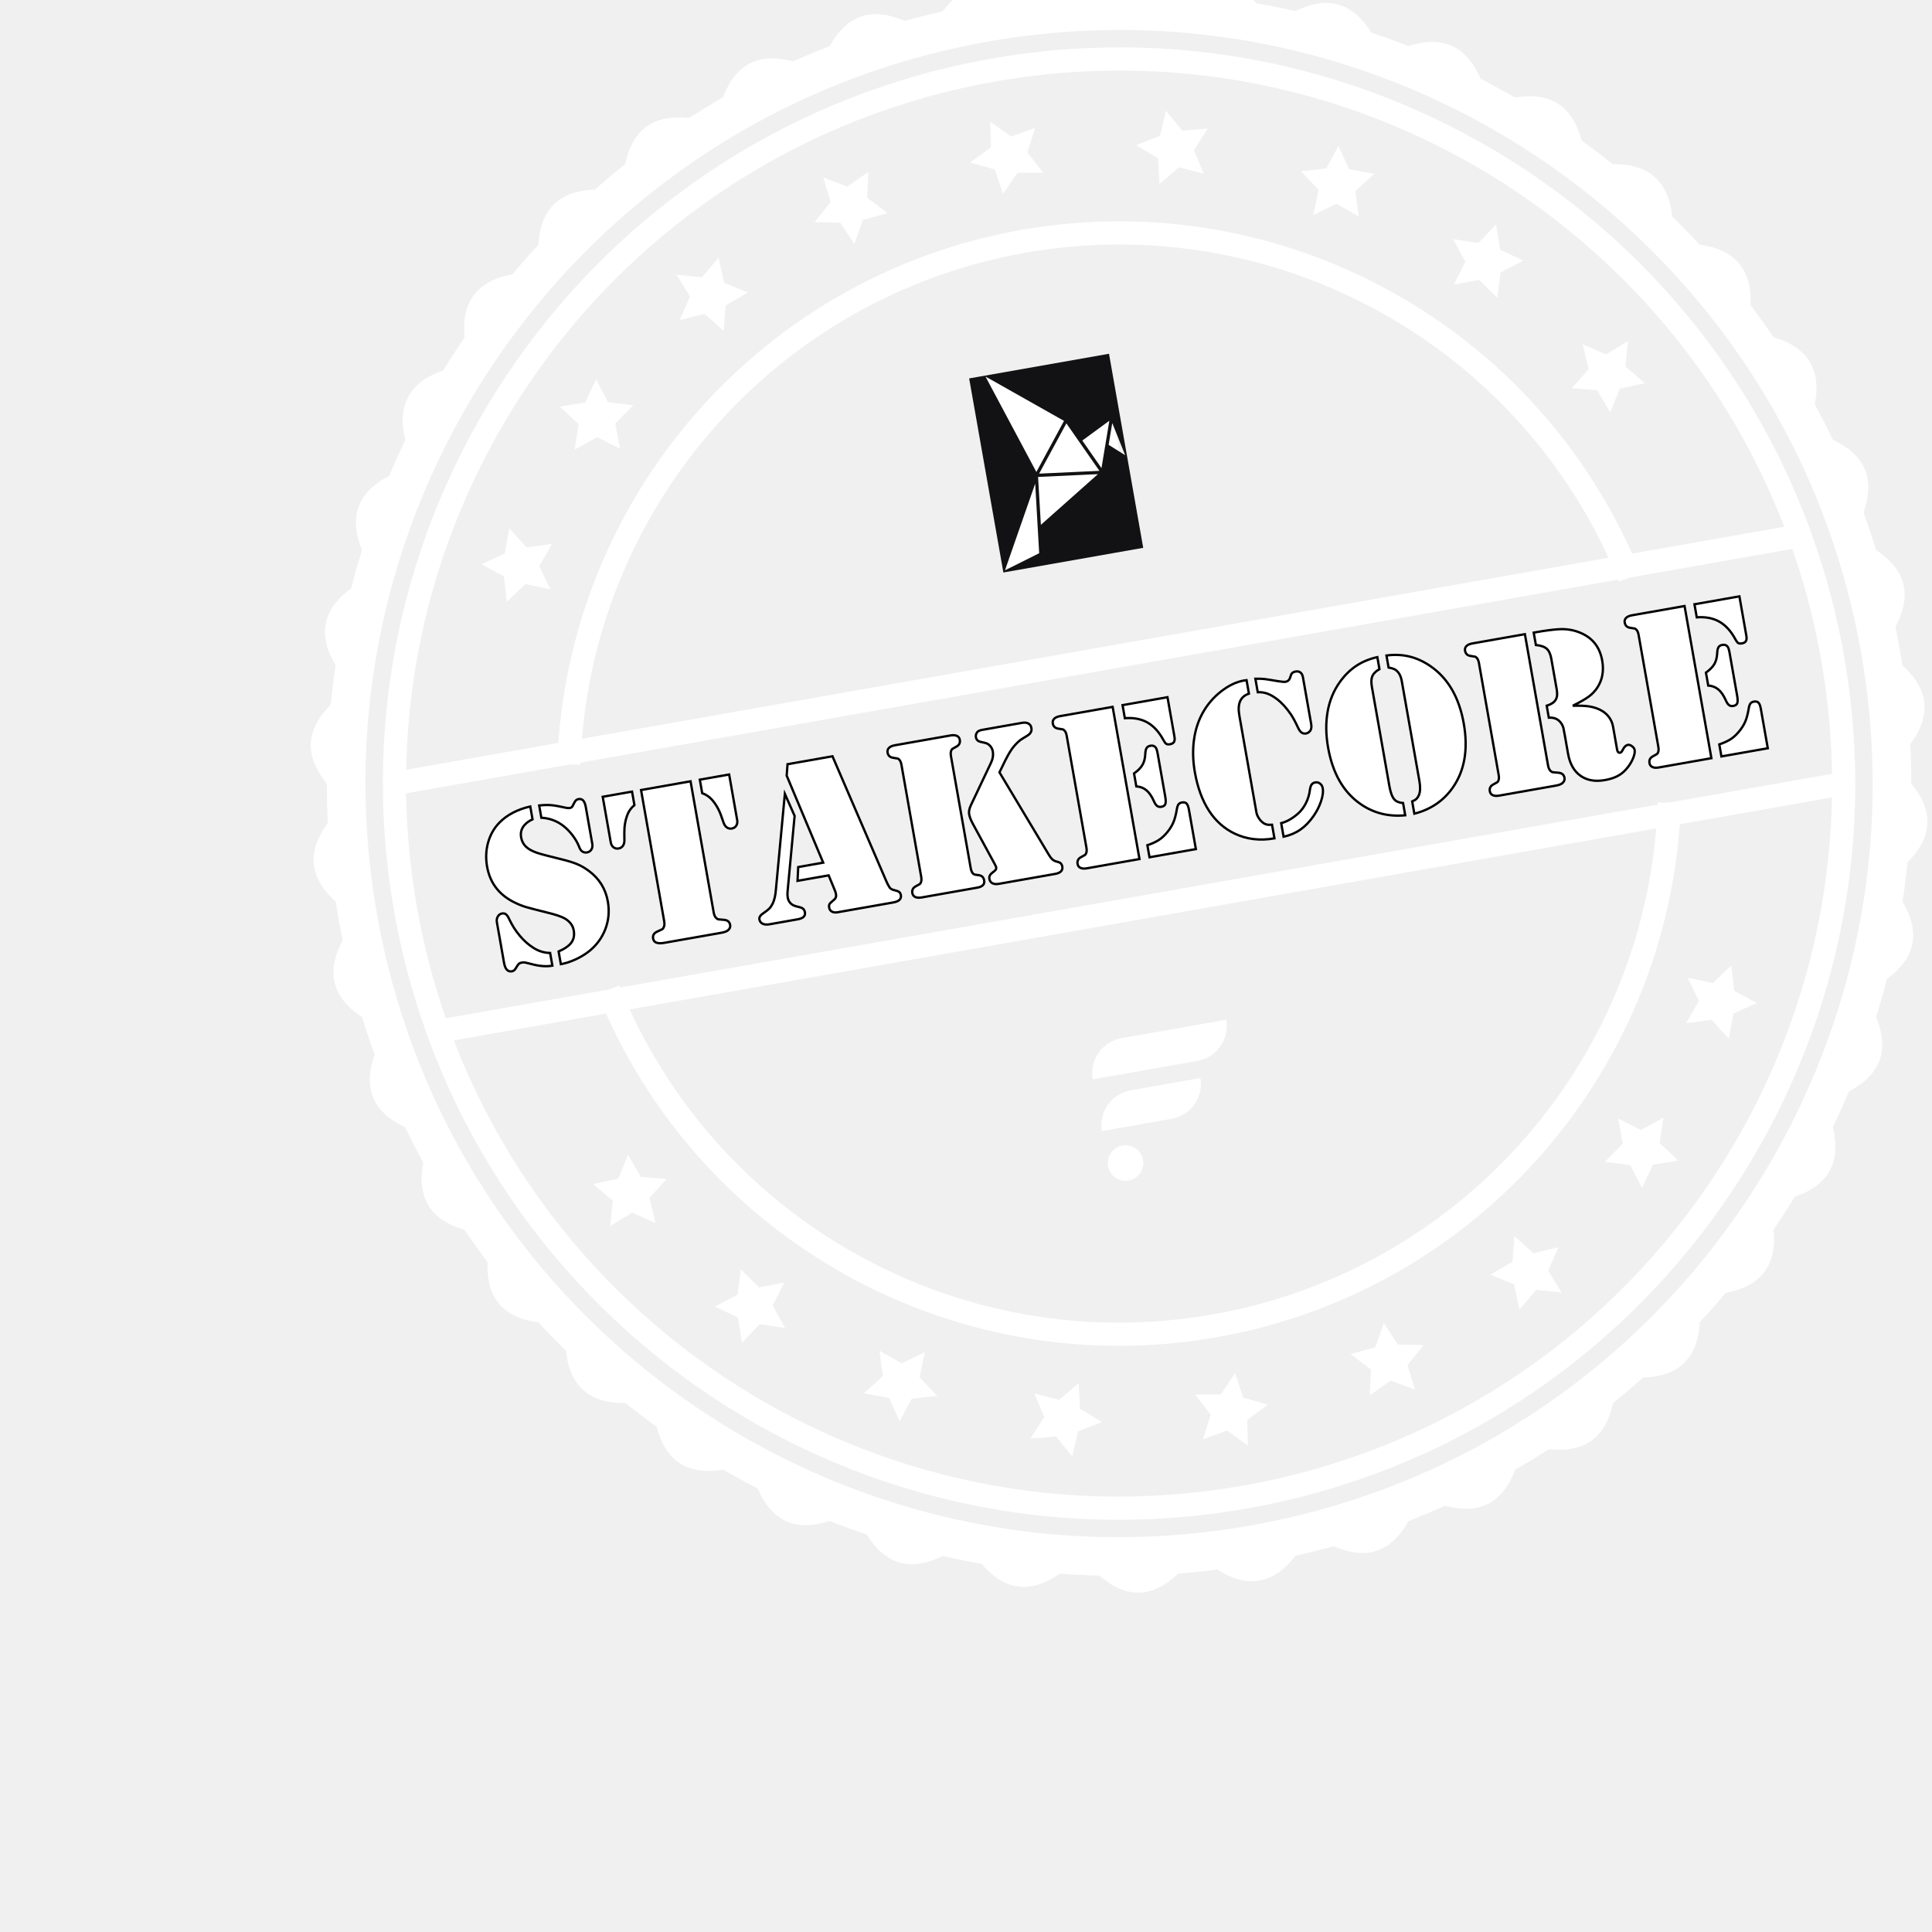
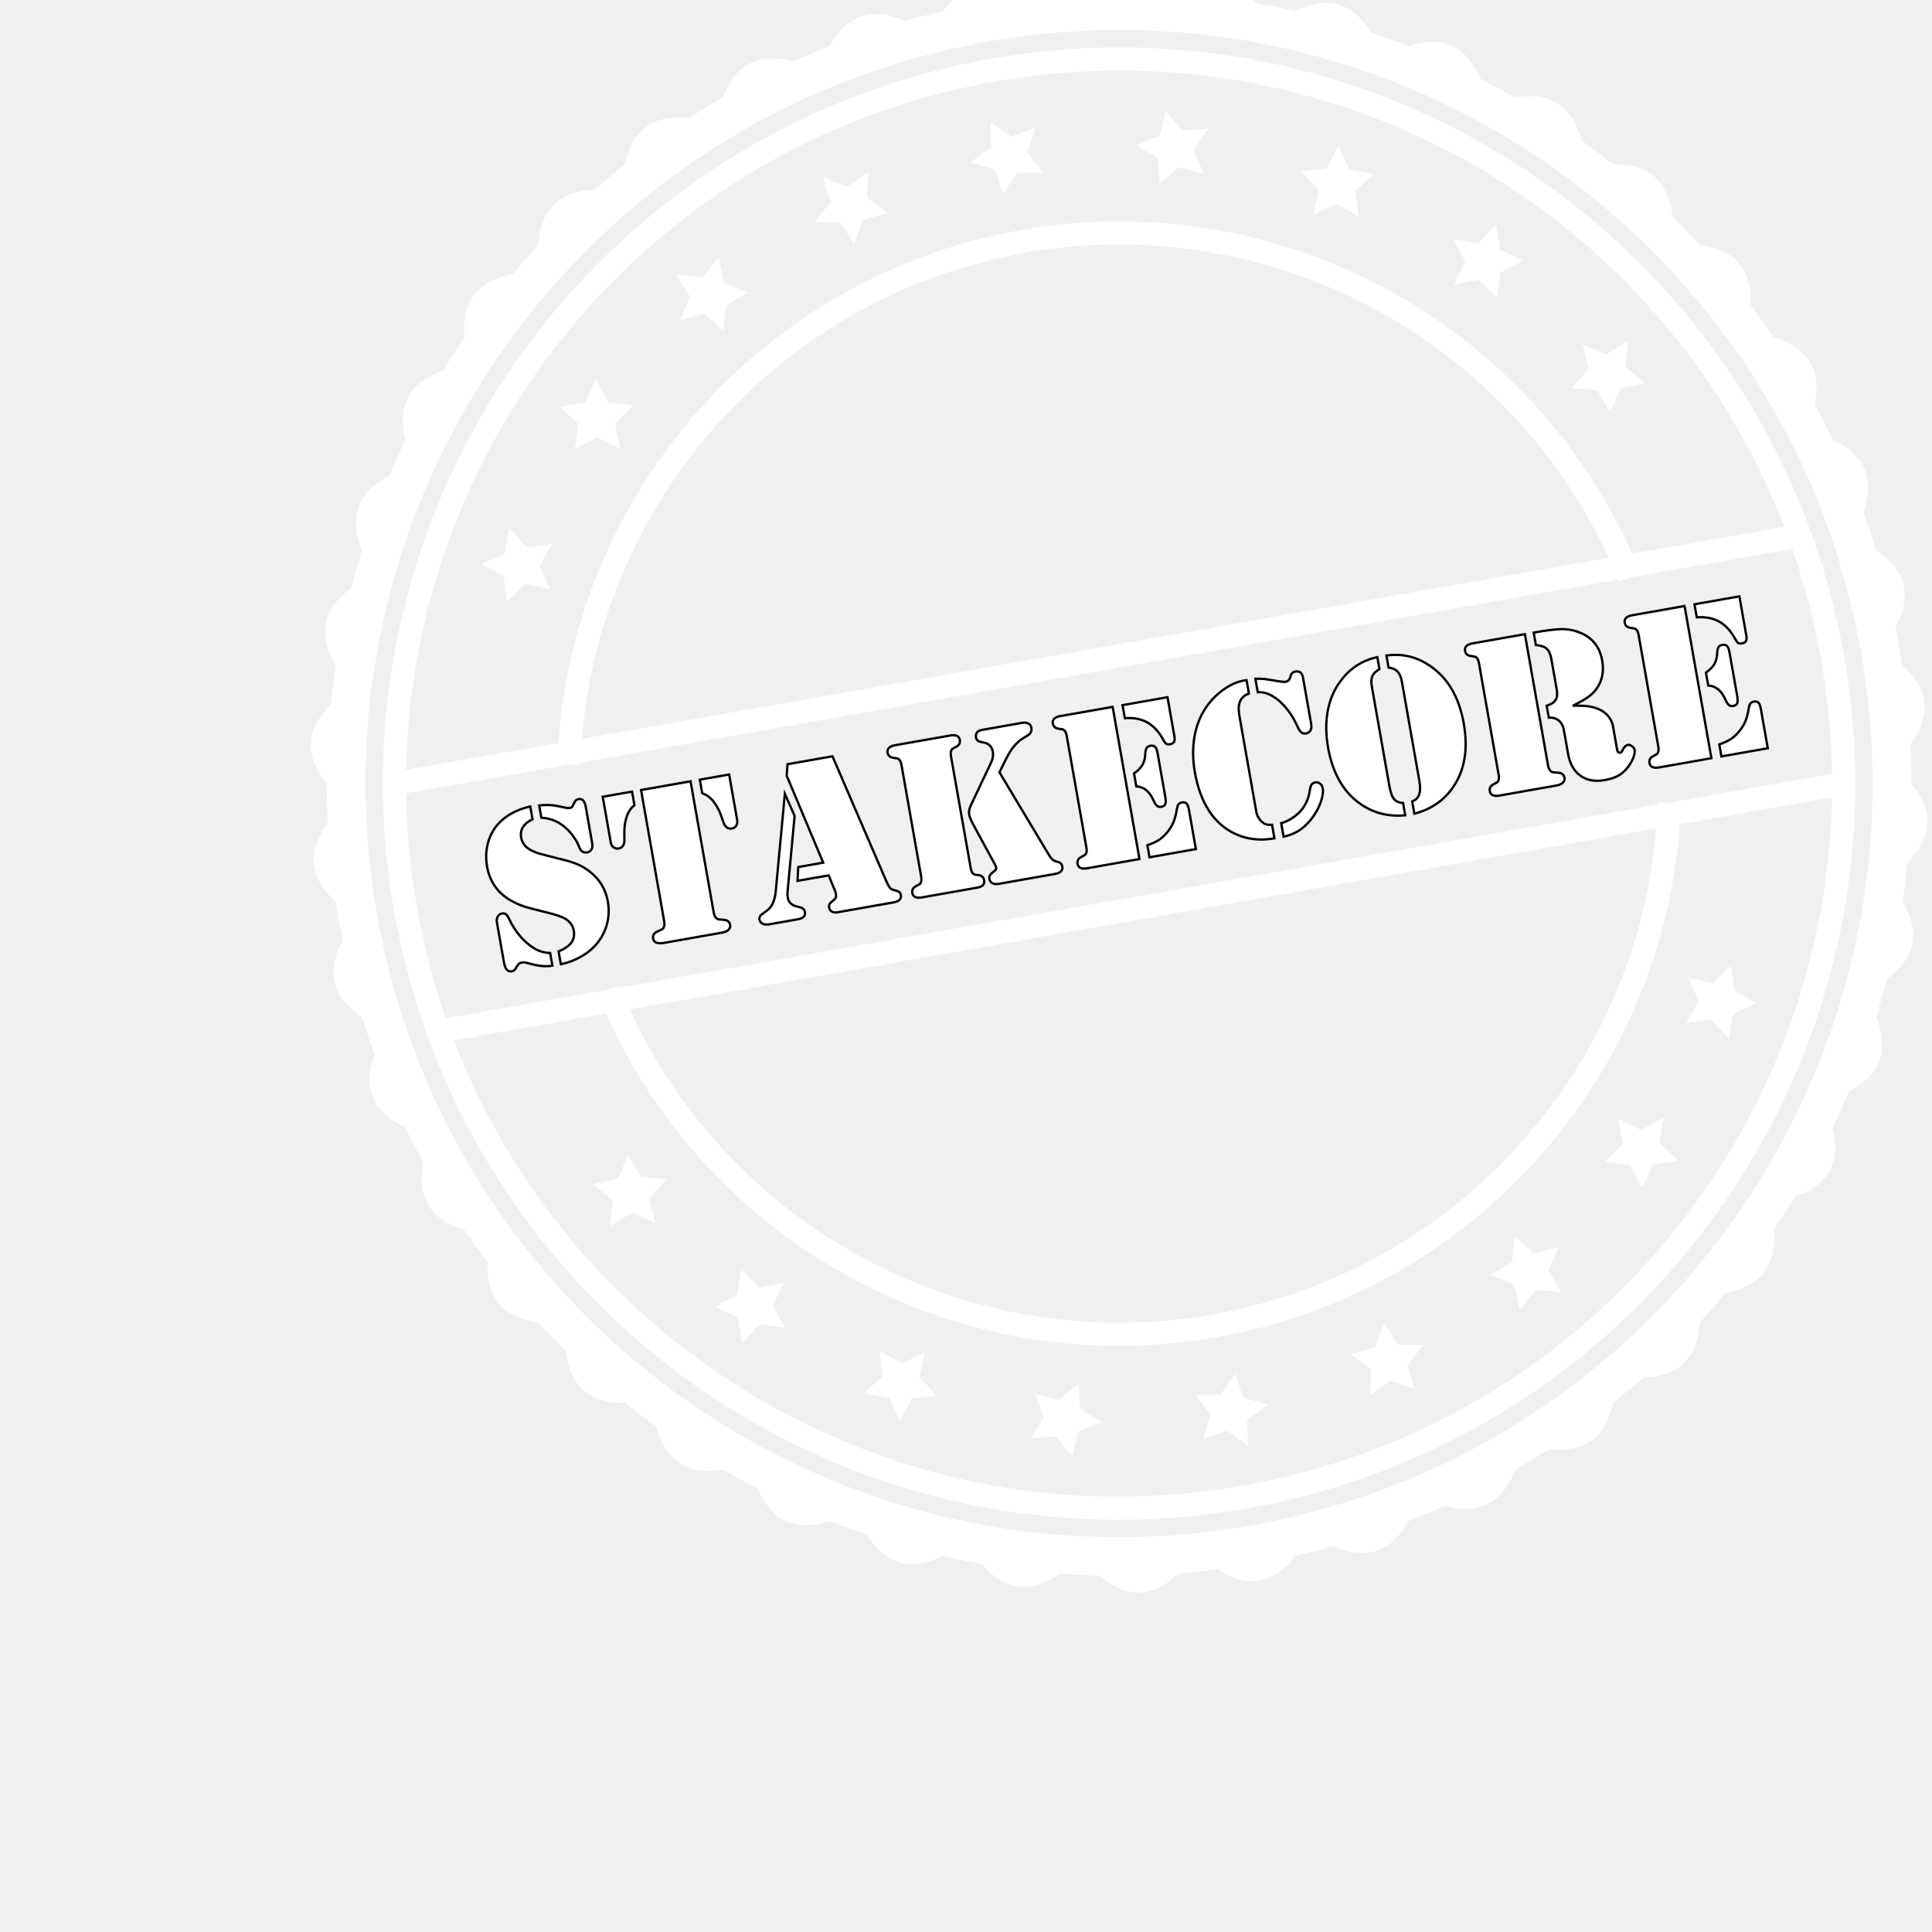
<svg xmlns="http://www.w3.org/2000/svg" width="500" height="500" fill="transparent" transform="rotate(-10, 0, 0)">
  <circle cx="250" cy="250" r="200" stroke-width="10" stroke="white" />
  <circle cx="250" cy="250" r="187.5" stroke-width="6" stroke="white" />
  <path d="M 450.0,250.0 Q 468.827,266.399 447.766,279.808 Z" fill="white" />
  <path d="M 447.766,279.808 Q 463.939,298.83 441.115,308.951 Z" fill="white" />
  <path d="M 441.115,308.951 Q 454.272,330.171 430.194,336.777 Z" fill="white" />
  <path d="M 430.194,336.777 Q 440.041,359.72 415.248,362.664 Z" fill="white" />
  <path d="M 415.248,362.664 Q 421.566,386.819 396.61,386.035 Z" fill="white" />
  <path d="M 396.61,386.035 Q 399.258,410.861 374.698,406.366 Z" fill="white" />
  <path d="M 374.698,406.366 Q 373.615,431.31 350.0,423.205 Z" fill="white" />
  <path d="M 350.0,423.205 Q 345.212,447.709 323.068,436.175 Z" fill="white" />
  <path d="M 323.068,436.175 Q 314.681,459.692 294.504,444.986 Z" fill="white" />
  <path d="M 294.504,444.986 Q 282.706,466.99 264.946,449.441 Z" fill="white" />
  <path d="M 264.946,449.441 Q 250.0,469.441 235.054,449.441 Z" fill="white" />
  <path d="M 235.054,449.441 Q 217.294,466.99 205.496,444.986 Z" fill="white" />
  <path d="M 205.496,444.986 Q 185.319,459.692 176.932,436.175 Z" fill="white" />
  <path d="M 176.932,436.175 Q 154.788,447.709 150,423.205 Z" fill="white" />
  <path d="M 150,423.205 Q 126.385,431.31 125.302,406.366 Z" fill="white" />
  <path d="M 125.302,406.366 Q 100.742,410.861 103.39,386.035 Z" fill="white" />
  <path d="M 103.39,386.035 Q 78.434,386.819 84.752,362.664 Z" fill="white" />
  <path d="M 84.752,362.664 Q 59.959,359.72 69.806,336.777 Z" fill="white" />
  <path d="M 69.806,336.777 Q 45.728,330.171 58.885,308.951 Z" fill="white" />
  <path d="M 58.885,308.951 Q 36.061,298.83 52.234,279.808 Z" fill="white" />
  <path d="M 52.234,279.808 Q 31.173,266.399 50.0,250 Z" fill="white" />
  <path d="M 50.0,250 Q 31.173,233.601 52.234,220.192 Z" fill="white" />
  <path d="M 52.234,220.192 Q 36.061,201.17 58.885,191.049 Z" fill="white" />
  <path d="M 58.885,191.049 Q 45.728,169.829 69.806,163.223 Z" fill="white" />
  <path d="M 69.806,163.223 Q 59.959,140.28 84.752,137.336 Z" fill="white" />
  <path d="M 84.752,137.336 Q 78.434,113.181 103.39,113.965 Z" fill="white" />
  <path d="M 103.39,113.965 Q 100.742,89.139 125.302,93.634 Z" fill="white" />
  <path d="M 125.302,93.634 Q 126.385,68.69 150,76.795 Z" fill="white" />
  <path d="M 150,76.795 Q 154.788,52.291 176.932,63.825 Z" fill="white" />
  <path d="M 176.932,63.825 Q 185.319,40.308 205.496,55.014 Z" fill="white" />
  <path d="M 205.496,55.014 Q 217.294,33.01 235.054,50.559 Z" fill="white" />
  <path d="M 235.054,50.559 Q 250,30.559 264.946,50.559 Z" fill="white" />
  <path d="M 264.946,50.559 Q 282.706,33.01 294.504,55.014 Z" fill="white" />
  <path d="M 294.504,55.014 Q 314.681,40.308 323.068,63.825 Z" fill="white" />
  <path d="M 323.068,63.825 Q 345.212,52.291 350.0,76.795 Z" fill="white" />
  <path d="M 350.0,76.795 Q 373.615,68.69 374.698,93.634 Z" fill="white" />
  <path d="M 374.698,93.634 Q 399.258,89.139 396.61,113.965 Z" fill="white" />
  <path d="M 396.61,113.965 Q 421.566,113.181 415.248,137.336 Z" fill="white" />
  <path d="M 415.248,137.336 Q 440.041,140.28 430.194,163.223 Z" fill="white" />
  <path d="M 430.194,163.223 Q 454.272,169.829 441.115,191.049 Z" fill="white" />
  <path d="M 441.115,191.049 Q 463.939,201.17 447.766,220.192 Z" fill="white" />
  <path d="M 447.766,220.192 Q 468.827,233.601 450.0,250 Z" fill="white" />
  <path d="M 392.894,322.5 L 392.894,322.5 L 395.833,328.455 L 402.405,329.41 L 397.649,334.045 L 398.772,340.59 L 392.894,337.5 L 387.016,340.59 L 388.139,334.045 L 383.384,329.41 L 389.955,328.455 Z" fill="white" transform="rotate(30.0, 392.8942, 332.5)" />
  <path d="M 366.673,356.673 L 366.673,356.673 L 369.612,362.628 L 376.183,363.582 L 371.428,368.218 L 372.55,374.763 L 366.673,371.673 L 360.795,374.763 L 361.917,368.218 L 357.162,363.582 L 363.734,362.628 Z" fill="white" transform="rotate(45.0, 366.6726, 366.6726)" />
  <path d="M 332.5,382.894 L 332.5,382.894 L 335.439,388.849 L 342.011,389.804 L 337.255,394.439 L 338.378,400.984 L 332.5,397.894 L 326.622,400.984 L 327.745,394.439 L 322.989,389.804 L 329.561,388.849 Z" fill="white" transform="rotate(60.0, 332.5, 392.8942)" />
  <path d="M 292.705,399.378 L 292.705,399.378 L 295.644,405.333 L 302.216,406.288 L 297.46,410.923 L 298.583,417.468 L 292.705,414.378 L 286.827,417.468 L 287.95,410.923 L 283.195,406.288 L 289.766,405.333 Z" fill="white" transform="rotate(75.0, 292.7051, 409.3778)" />
  <path d="M 250.0,405.0 L 250.0,405.0 L 252.939,410.955 L 259.511,411.91 L 254.755,416.545 L 255.878,423.09 L 250.0,420.0 L 244.122,423.09 L 245.245,416.545 L 240.489,411.91 L 247.061,410.955 Z" fill="white" transform="rotate(90.0, 250.0, 415.0)" />
  <path d="M 207.295,399.378 L 207.295,399.378 L 210.234,405.333 L 216.805,406.288 L 212.05,410.923 L 213.173,417.468 L 207.295,414.378 L 201.417,417.468 L 202.54,410.923 L 197.784,406.288 L 204.356,405.333 Z" fill="white" transform="rotate(105.0, 207.2949, 409.3778)" />
  <path d="M 167.5,382.894 L 167.5,382.894 L 170.439,388.849 L 177.011,389.804 L 172.255,394.439 L 173.378,400.984 L 167.5,397.894 L 161.622,400.984 L 162.745,394.439 L 157.989,389.804 L 164.561,388.849 Z" fill="white" transform="rotate(120.0, 167.5, 392.8942)" />
  <path d="M 133.327,356.673 L 133.327,356.673 L 136.266,362.628 L 142.838,363.582 L 138.083,368.218 L 139.205,374.763 L 133.327,371.673 L 127.45,374.763 L 128.572,368.218 L 123.817,363.582 L 130.388,362.628 Z" fill="white" transform="rotate(135.0, 133.3274, 366.6726)" />
  <path d="M 107.106,322.5 L 107.106,322.5 L 110.045,328.455 L 116.616,329.41 L 111.861,334.045 L 112.984,340.59 L 107.106,337.5 L 101.228,340.59 L 102.351,334.045 L 97.595,329.41 L 104.167,328.455 Z" fill="white" transform="rotate(150.0, 107.1058, 332.5)" />
  <path d="M 107.106,157.5 L 107.106,157.5 L 110.045,163.455 L 116.616,164.41 L 111.861,169.045 L 112.984,175.59 L 107.106,172.5 L 101.228,175.59 L 102.351,169.045 L 97.595,164.41 L 104.167,163.455 Z" fill="white" transform="rotate(210.0, 107.1058, 167.5)" />
  <path d="M 133.327,123.327 L 133.327,123.327 L 136.266,129.282 L 142.838,130.237 L 138.083,134.872 L 139.205,141.418 L 133.327,138.327 L 127.45,141.418 L 128.572,134.872 L 123.817,130.237 L 130.388,129.282 Z" fill="white" transform="rotate(225.0, 133.3274, 133.3274)" />
  <path d="M 167.5,97.106 L 167.5,97.106 L 170.439,103.061 L 177.011,104.016 L 172.255,108.651 L 173.378,115.196 L 167.5,112.106 L 161.622,115.196 L 162.745,108.651 L 157.989,104.016 L 164.561,103.061 Z" fill="white" transform="rotate(240.0, 167.5, 107.1058)" />
  <path d="M 207.295,80.622 L 207.295,80.622 L 210.234,86.577 L 216.805,87.532 L 212.05,92.167 L 213.173,98.712 L 207.295,95.622 L 201.417,98.712 L 202.54,92.167 L 197.784,87.532 L 204.356,86.577 Z" fill="white" transform="rotate(255.0, 207.2949, 90.62224)" />
  <path d="M 250,75.0 L 250,75.0 L 252.939,80.955 L 259.511,81.91 L 254.755,86.545 L 255.878,93.09 L 250,90.0 L 244.122,93.09 L 245.245,86.545 L 240.489,81.91 L 247.061,80.955 Z" fill="white" transform="rotate(270.0, 250, 85.0)" />
  <path d="M 292.705,80.622 L 292.705,80.622 L 295.644,86.577 L 302.216,87.532 L 297.46,92.167 L 298.583,98.712 L 292.705,95.622 L 286.827,98.712 L 287.95,92.167 L 283.195,87.532 L 289.766,86.577 Z" fill="white" transform="rotate(285.0, 292.7051, 90.62224)" />
  <path d="M 332.5,97.106 L 332.5,97.106 L 335.439,103.061 L 342.011,104.016 L 337.255,108.651 L 338.378,115.196 L 332.5,112.106 L 326.622,115.196 L 327.745,108.651 L 322.989,104.016 L 329.561,103.061 Z" fill="white" transform="rotate(300.0, 332.5, 107.1058)" />
  <path d="M 366.673,123.327 L 366.673,123.327 L 369.612,129.282 L 376.183,130.237 L 371.428,134.872 L 372.55,141.418 L 366.673,138.327 L 360.795,141.418 L 361.917,134.872 L 357.162,130.237 L 363.734,129.282 Z" fill="white" transform="rotate(315.0, 366.6726, 133.3274)" />
  <path d="M 392.894,157.5 L 392.894,157.5 L 395.833,163.455 L 402.405,164.41 L 397.649,169.045 L 398.772,175.59 L 392.894,172.5 L 387.016,175.59 L 388.139,169.045 L 383.384,164.41 L 389.955,163.455 Z" fill="white" transform="rotate(330.0, 392.8942, 167.5)" />
  <path d="M 389.386,279.627 A 142.5,142.5 0 0,1 110.614,279.627" fill="transparent" stroke-width="6" stroke="white" />
  <path d="M 110.614,220.373 A 142.5,142.5 0 0,1 389.386,220.373" fill="transparent" stroke-width="6" stroke="white" />
  <line x1="65.349" y1="217.441" x2="434.651" y2="217.441" stroke-width="6" stroke="white" />
  <line x1="65.349" y1="282.559" x2="434.651" y2="282.559" stroke-width="6" stroke="white" />
  <g transform="translate(83,226.5) scale(0.6)">
    <path stroke="black" fill="white" d="M26.51 4.79L26.51 4.79L26.51 10.40Q23.49 11.23 21.90 12.96Q20.31 14.70 20.31 17.24L20.31 17.24Q20.31 19.68 21.63 21.51Q22.95 23.34 25.93 25L25.93 25Q27.98 26.12 35.21 29.30L35.21 29.30Q39.60 31.20 42.02 32.74Q44.43 34.28 46.58 36.57L46.58 36.57Q52.34 42.63 52.34 50.98L52.34 50.98Q52.34 57.28 49.22 62.50Q46.09 67.72 40.63 70.70L40.63 70.70Q37.70 72.27 34.20 73.17Q30.71 74.07 27.69 74.07L27.69 74.07L27.69 68.51Q31.93 67.48 33.81 65.65Q35.69 63.82 35.69 60.69L35.69 60.69Q35.69 57.42 32.76 54.93L32.76 54.93Q30.81 53.32 25.34 50.93L25.34 50.93Q19.34 48.29 17.11 47.17Q14.89 46.04 12.84 44.53L12.84 44.53Q3.66 37.99 3.66 27.10L3.66 27.10Q3.66 21.53 5.96 16.82Q8.25 12.11 12.35 9.23L12.35 9.23Q18.07 5.22 26.51 4.79ZM30.37 10.40L30.37 10.40L30.37 5.03Q33.30 5.22 35.45 5.79Q37.60 6.35 41.55 8.01L41.55 8.01Q42.53 8.40 43.16 8.40L43.16 8.40Q44.09 8.40 44.53 7.76L44.53 7.76L45.61 6.35Q46.39 5.27 47.51 5.27L47.51 5.27Q48.83 5.27 49.44 6.23Q50.05 7.18 50.05 9.23L50.05 9.23L50.05 25.34Q50.05 26.76 49.24 27.66Q48.44 28.56 47.17 28.56L47.17 28.56Q46.19 28.56 45.36 27.93L45.36 27.93Q44.92 27.54 44.65 26.98Q44.38 26.42 44.14 25.10L44.14 25.10Q43.60 22.71 42.29 20.17Q40.97 17.63 39.21 15.63L39.21 15.63Q35.69 11.67 30.37 10.40ZM23.97 68.51L23.97 68.51L23.97 74.07Q19.97 74.07 15.14 71.78L15.14 71.78Q13.33 70.95 12.65 70.70Q11.96 70.46 11.33 70.46L11.33 70.46Q10.35 70.46 9.86 70.78Q9.38 71.09 8.30 72.36L8.30 72.36Q7.42 73.44 6.40 73.44L6.40 73.44Q3.66 73.44 3.66 69.24L3.66 69.24L3.66 51.46Q3.66 50.10 4.44 49.15Q5.22 48.19 6.40 48.14L6.40 48.14Q7.47 48.10 8.08 48.75Q8.69 49.41 9.13 51.07L9.13 51.07Q10.25 55.27 12.38 58.94Q14.50 62.60 17.33 65.14L17.33 65.14Q20.21 67.77 23.97 68.51Z" />
    <path stroke="black" fill="white" d="M74.80 6.10L96.48 6.10L96.48 63.48Q96.48 65.38 97.22 66.21L97.22 66.21Q97.61 66.70 97.95 66.82Q98.29 66.94 100.20 67.43L100.20 67.43Q102.54 67.97 102.54 70.12L102.54 70.12Q102.54 71.39 101.27 72.17L101.27 72.17Q100.34 72.75 98.14 72.75L98.14 72.75L96.53 72.75L74.76 72.75L73.14 72.75Q71.00 72.75 69.90 72.09Q68.80 71.44 68.80 70.12L68.80 70.12Q68.80 67.97 71.14 67.43L71.14 67.43Q73.05 66.94 73.39 66.82Q73.73 66.70 74.07 66.21L74.07 66.21Q74.80 65.38 74.80 63.48L74.80 63.48L74.80 6.10ZM100.54 6.10L113.38 6.10L113.38 26.07Q113.38 27.49 112.57 28.37Q111.77 29.25 110.50 29.25L110.50 29.25Q109.28 29.25 108.47 28.44Q107.67 27.64 107.42 26.22L107.42 26.22L106.93 23.24Q106.20 18.70 104.10 15.38L104.10 15.38Q102.78 13.33 100.54 12.01L100.54 12.01L100.54 6.10ZM58.01 26.07L58.01 6.10L70.85 6.10L70.85 12.01Q68.55 13.33 67.29 15.38L67.29 15.38Q65.19 18.70 64.45 23.24L64.45 23.24L63.96 26.22Q63.72 27.64 62.92 28.44Q62.11 29.25 60.89 29.25L60.89 29.25Q59.62 29.25 58.81 28.37Q58.01 27.49 58.01 26.07L58.01 26.07Z" />
    <path stroke="black" fill="white" d="M137.74 10.89L138.96 6.10L158.64 6.10L172.22 63.48Q172.61 64.99 173.10 66.16L173.10 66.16Q173.54 67.09 175.05 67.68L175.05 67.68Q176.32 68.21 176.81 68.75Q177.29 69.29 177.29 70.21L177.29 70.21Q177.29 72.75 173.49 72.75L173.49 72.75L149.12 72.75Q147.66 72.75 146.78 72.05Q145.90 71.34 145.90 70.17L145.90 70.17Q145.90 69.19 146.29 68.70Q146.68 68.21 148.05 67.48L148.05 67.48Q149.02 66.99 149.41 66.41Q149.80 65.82 149.80 64.94L149.80 64.94Q149.80 64.11 149.66 63.48L149.66 63.48L148.10 56.40L134.47 56.40L135.79 50.59L146.73 50.59L137.74 10.89ZM124.56 58.74L135.60 18.51L138.09 28.61L129.44 60.16Q129.05 61.52 129.05 62.70L129.05 62.70Q129.05 65.77 131.93 67.09L131.93 67.09L133.64 67.87Q135.25 68.60 135.25 70.31L135.25 70.31Q135.25 72.75 131.69 72.75L131.69 72.75L119.29 72.75Q117.48 72.75 116.43 72.00Q115.38 71.24 115.38 69.92L115.38 69.92Q115.38 68.51 117.53 67.58L117.53 67.58Q119.53 66.70 120.48 65.99Q121.44 65.28 122.31 64.06L122.31 64.06Q123.68 62.06 124.56 58.74L124.56 58.74Z" />
    <path stroke="black" fill="white" d="M210.30 72.75L209.03 72.75L187.26 72.75L185.99 72.75Q184.23 72.75 183.28 72.09Q182.32 71.44 182.32 70.21L182.32 70.21Q182.32 68.21 184.28 67.58L184.28 67.58Q185.89 67.04 186.16 66.92Q186.43 66.80 186.72 66.36L186.72 66.36Q187.30 65.58 187.30 63.87L187.30 63.87L187.30 14.99Q187.30 13.28 186.72 12.50L186.72 12.50Q186.43 12.06 186.16 11.94Q185.89 11.82 184.28 11.28L184.28 11.28Q182.32 10.64 182.32 8.64L182.32 8.64Q182.32 7.42 183.28 6.76Q184.23 6.10 185.99 6.10L185.99 6.10L187.26 6.10L209.03 6.10L210.30 6.10Q212.06 6.10 213.01 6.76Q213.96 7.42 213.96 8.64L213.96 8.64Q213.96 10.64 212.01 11.28L212.01 11.28Q210.40 11.82 210.13 11.94Q209.86 12.06 209.57 12.50L209.57 12.50Q208.98 13.28 208.98 14.99L208.98 14.99L208.98 63.87Q208.98 66.60 210.40 67.09L210.40 67.09L211.91 67.58Q213.77 68.16 213.77 70.21L213.77 70.21Q213.77 72.75 210.30 72.75L210.30 72.75ZM231.74 20.80L228.37 25.44L243.12 64.01Q243.70 65.58 244.34 66.38Q244.97 67.19 246.00 67.63L246.00 67.63Q247.02 68.12 247.31 68.36L247.31 68.36Q248.00 69.04 248.00 70.17L248.00 70.17Q248.00 72.75 244.34 72.75L244.34 72.75L219.78 72.75Q218.02 72.75 217.07 72.02Q216.11 71.29 216.11 69.92L216.11 69.92Q216.11 68.36 217.92 67.48L217.92 67.48Q219.04 66.94 219.43 66.58Q219.82 66.21 219.87 65.58L219.87 65.58Q219.87 65.23 219.48 64.01L219.48 64.01L213.23 45.36Q212.35 42.77 212.35 40.97L212.35 40.97Q212.35 39.26 213.77 37.26L213.77 37.26L225.44 20.80Q227.10 18.51 227.10 16.02L227.10 16.02Q227.10 14.65 226.37 13.48Q225.63 12.30 224.41 11.82L224.41 11.82L222.66 11.08Q221.00 10.40 221.00 8.79L221.00 8.79Q221.00 7.47 222.02 6.64L222.02 6.64Q222.71 6.10 224.27 6.10L224.27 6.10L241.65 6.10Q243.36 6.10 244.31 6.86Q245.26 7.62 245.26 8.98L245.26 8.98Q245.26 11.04 243.02 11.91L243.02 11.91L240.43 12.94Q238.82 13.53 236.33 15.58L236.33 15.58Q234.47 17.14 231.74 20.80L231.74 20.80Z" />
    <path stroke="black" fill="white" d="M259.62 6.10L281.35 6.10L281.35 72.75L259.62 72.75L258.35 72.75Q256.59 72.75 255.64 72.09Q254.69 71.44 254.69 70.21L254.69 70.21Q254.69 68.21 256.64 67.58L256.64 67.58Q258.25 67.04 258.52 66.92Q258.79 66.80 259.08 66.36L259.08 66.36Q259.67 65.58 259.67 63.87L259.67 63.87L259.67 14.99Q259.67 13.28 259.08 12.50L259.08 12.50Q258.79 12.06 258.52 11.94Q258.25 11.82 256.64 11.28L256.64 11.28Q254.69 10.64 254.69 8.64L254.69 8.64Q254.69 7.42 255.64 6.76Q256.59 6.10 258.35 6.10L258.35 6.10L259.62 6.10ZM285.69 11.82L285.69 6.10L305.37 6.10L305.37 23.39Q305.37 24.90 304.79 25.59Q304.20 26.27 302.93 26.27L302.93 26.27Q301.86 26.27 301.37 25.83Q300.88 25.39 300.44 24.02L300.44 24.02Q298.58 18.36 295.00 15.38Q291.41 12.40 285.69 11.82L285.69 11.82ZM285.45 41.65L285.45 41.65L285.45 35.99Q288.28 34.62 289.65 33.01Q291.02 31.40 291.65 28.71L291.65 28.71Q292.04 26.86 292.68 26.15Q293.31 25.44 294.48 25.44L294.48 25.44Q296.04 25.44 296.63 26.66L296.63 26.66Q296.97 27.29 296.97 29.54L296.97 29.54L296.97 48.14Q296.97 50.44 296.46 51.32Q295.95 52.20 294.58 52.20L294.58 52.20Q293.46 52.20 292.82 51.51Q292.19 50.83 291.80 49.22L291.80 49.22Q290.97 45.85 289.43 44.04Q287.89 42.24 285.45 41.65ZM306.05 72.75L285.74 72.75L285.74 67.48Q288.92 66.99 290.99 66.11Q293.07 65.23 295.17 63.43L295.17 63.43Q297.27 61.62 298.51 59.69Q299.76 57.76 300.88 54.59L300.88 54.59Q301.42 53.03 302.00 52.47Q302.59 51.90 303.61 51.90L303.61 51.90Q304.98 51.90 305.52 52.71Q306.05 53.52 306.05 55.52L306.05 55.52L306.05 72.75Z" />
    <path stroke="black" fill="white" d="M339.11 4.74L340.23 4.79L340.23 10.69Q337.35 11.13 335.94 13.23Q334.52 15.33 334.52 19.24L334.52 19.24L334.52 59.57L334.52 61.67Q334.52 62.79 334.99 64.04Q335.45 65.28 336.18 66.16L336.18 66.16Q336.96 67.14 337.84 67.55Q338.72 67.97 340.23 68.12L340.23 68.12L340.23 74.07Q330.76 74.07 323.78 69.14L323.78 69.14Q317.63 64.79 314.50 57.45Q311.38 50.10 311.38 40.04L311.38 40.04Q311.38 32.67 313.40 26.29Q315.43 19.92 319.29 15.23L319.29 15.23Q323.19 10.50 328.64 7.62Q334.08 4.74 339.11 4.74L339.11 4.74ZM344.09 10.74L344.09 10.74L344.09 4.83Q346.48 5.22 347.97 5.66Q349.46 6.10 353.37 7.52L353.37 7.52Q355.86 8.40 356.69 8.40L356.69 8.40Q358.11 8.40 358.84 7.13L358.84 7.13L359.47 5.96Q360.06 4.79 361.67 4.79L361.67 4.79Q362.99 4.79 363.70 5.57Q364.40 6.35 364.40 7.86L364.40 7.86L364.40 28.17Q364.40 30.13 363.53 31.01L363.53 31.01Q362.65 31.88 361.52 31.88L361.52 31.88Q360.35 31.88 359.64 31.13Q358.94 30.37 358.50 28.66L358.50 28.66Q357.47 24.80 356.49 22.61L356.49 22.61Q354.39 17.97 351.71 15.09L351.71 15.09Q349.90 13.13 348.10 12.08Q346.29 11.04 344.09 10.74ZM344.24 74.07L344.24 74.07L344.24 68.12Q348.05 67.82 352.25 65.23L352.25 65.23Q354.49 63.82 356.25 61.45Q358.01 59.08 358.89 56.25L358.89 56.25Q359.38 54.69 360.03 54.03Q360.69 53.37 361.77 53.37L361.77 53.37Q362.94 53.37 363.72 54.25Q364.50 55.13 364.50 56.45L364.50 56.45Q364.50 58.64 362.82 61.77Q361.13 64.89 358.50 67.53L358.50 67.53Q355.27 70.75 351.88 72.31Q348.49 73.88 344.24 74.07Z" />
    <path stroke="black" fill="white" d="M397.51 4.79L397.51 10.06Q395.02 10.94 393.99 12.45Q392.97 13.96 392.97 16.89L392.97 16.89L392.97 60.55Q392.97 64.84 394.14 66.60L394.14 66.60Q395.07 68.07 397.51 68.70L397.51 68.70L397.51 74.07Q386.67 73.19 379.35 65.92L379.35 65.92Q369.82 56.45 369.82 39.50L369.82 39.50Q369.82 31.01 372.34 24.15Q374.85 17.29 379.79 12.50L379.79 12.50Q383.54 8.84 387.89 6.93Q392.24 5.03 397.51 4.79L397.51 4.79ZM401.51 10.06L401.51 10.06L401.51 4.79Q406.79 5.03 411.16 6.93Q415.53 8.84 419.29 12.50L419.29 12.50Q429.25 22.22 429.25 39.50L429.25 39.50Q429.25 56.45 419.73 65.92L419.73 65.92Q412.40 73.24 401.51 74.07L401.51 74.07L401.51 68.70Q402.78 68.41 403.49 67.94Q404.20 67.48 404.79 66.60L404.79 66.60Q406.10 64.60 406.10 60.55L406.10 60.55L406.10 16.89Q406.10 14.31 405.22 12.79L405.22 12.79Q404.64 11.77 403.83 11.18Q403.03 10.60 401.51 10.06Z" />
    <path stroke="black" fill="white" d="M440.19 6.10L461.91 6.10L461.91 63.48Q461.91 65.38 462.65 66.21L462.65 66.21Q463.04 66.70 463.38 66.82Q463.72 66.94 465.63 67.43L465.63 67.43Q467.97 67.97 467.97 70.12L467.97 70.12Q467.97 71.39 466.70 72.17L466.70 72.17Q465.77 72.75 463.62 72.75L463.62 72.75L461.96 72.75L440.19 72.75L438.92 72.75Q437.16 72.75 436.21 72.09Q435.25 71.44 435.25 70.21L435.25 70.21Q435.25 68.21 437.21 67.58L437.21 67.58Q438.82 67.04 439.09 66.92Q439.36 66.80 439.65 66.36L439.65 66.36Q440.23 65.58 440.23 63.87L440.23 63.87L440.23 14.99Q440.23 13.28 439.65 12.50L439.65 12.50Q439.36 12.06 439.09 11.94Q438.82 11.82 437.21 11.28L437.21 11.28Q435.25 10.64 435.25 8.64L435.25 8.64Q435.25 7.42 436.21 6.76Q437.16 6.10 438.92 6.10L438.92 6.10L440.19 6.10ZM476.90 40.09L476.90 40.09Q481.40 40.77 483.81 41.60Q486.23 42.43 488.18 43.85L488.18 43.85Q490.23 45.36 491.33 47.46Q492.43 49.56 492.43 51.90L492.43 51.90L492.43 62.01Q492.43 63.57 493.46 63.57L493.46 63.57Q493.85 63.57 494.12 63.35Q494.38 63.13 494.87 62.50L494.87 62.50Q496.09 60.84 497.36 60.84L497.36 60.84Q498.19 60.84 499.02 61.72Q499.85 62.60 499.85 63.48L499.85 63.48Q499.85 64.99 498.41 67.16Q496.97 69.34 494.82 71.04L494.82 71.04Q492.82 72.66 490.48 73.36Q488.13 74.07 484.96 74.07L484.96 74.07Q478.52 74.07 474.90 70.39Q471.29 66.70 471.29 60.11L471.29 60.11L471.29 51.90Q471.29 49.17 471.24 48.73L471.24 48.73Q471.00 46.78 469.87 45.36L469.87 45.36Q468.46 43.65 465.82 43.36L465.82 43.36L465.82 38.13Q468.46 37.74 469.58 36.77L469.58 36.77Q470.56 35.89 470.92 34.77Q471.29 33.64 471.29 31.45L471.29 31.45L471.29 18.51Q471.29 15.43 470.09 13.92Q468.90 12.40 465.77 11.52L465.77 11.52L465.77 6.10L467.04 6.10Q472.46 6.10 476.27 6.49L476.27 6.49Q481.93 7.03 486.38 10.21L486.38 10.21Q492.77 14.75 492.77 23.14L492.77 23.14Q492.77 30.03 488.48 34.42L488.48 34.42Q486.67 36.28 484.25 37.45Q481.84 38.62 476.90 40.09Z" />
    <path stroke="black" fill="white" d="M510.11 6.10L531.84 6.10L531.84 72.75L510.11 72.75L508.84 72.75Q507.08 72.75 506.13 72.09Q505.18 71.44 505.18 70.21L505.18 70.21Q505.18 68.21 507.13 67.58L507.13 67.58Q508.74 67.04 509.01 66.92Q509.28 66.80 509.57 66.36L509.57 66.36Q510.16 65.58 510.16 63.87L510.16 63.87L510.16 14.99Q510.16 13.28 509.57 12.50L509.57 12.50Q509.28 12.06 509.01 11.94Q508.74 11.82 507.13 11.28L507.13 11.28Q505.18 10.64 505.18 8.64L505.18 8.64Q505.18 7.42 506.13 6.76Q507.08 6.10 508.84 6.10L508.84 6.10L510.11 6.10ZM536.18 11.82L536.18 6.10L555.86 6.10L555.86 23.39Q555.86 24.90 555.27 25.59Q554.69 26.27 553.42 26.27L553.42 26.27Q552.34 26.27 551.86 25.83Q551.37 25.39 550.93 24.02L550.93 24.02Q549.07 18.36 545.48 15.38Q541.89 12.40 536.18 11.82L536.18 11.82ZM535.94 41.65L535.94 41.65L535.94 35.99Q538.77 34.62 540.14 33.01Q541.50 31.40 542.14 28.71L542.14 28.71Q542.53 26.86 543.16 26.15Q543.80 25.44 544.97 25.44L544.97 25.44Q546.53 25.44 547.12 26.66L547.12 26.66Q547.46 27.29 547.46 29.54L547.46 29.54L547.46 48.14Q547.46 50.44 546.95 51.32Q546.44 52.20 545.07 52.20L545.07 52.20Q543.95 52.20 543.31 51.51Q542.68 50.83 542.29 49.22L542.29 49.22Q541.46 45.85 539.92 44.04Q538.38 42.24 535.94 41.65ZM556.54 72.75L536.23 72.75L536.23 67.48Q539.40 66.99 541.48 66.11Q543.55 65.23 545.65 63.43L545.65 63.43Q547.75 61.62 549.00 59.69Q550.24 57.76 551.37 54.59L551.37 54.59Q551.90 53.03 552.49 52.47Q553.08 51.90 554.10 51.90L554.10 51.90Q555.47 51.90 556.01 52.71Q556.54 53.52 556.54 55.52L556.54 55.52L556.54 72.75Z" />
  </g>
-   <g fill="white" transform="translate(230, 315)">
-     <path d="M27.3,13.7H9.2c-5,0-9,3.9-9.2,8.9c0,0.1,0.1,0.2,0.2,0.2h18.1c5,0,9-3.9,9.2-8.9  C27.5,13.8,27.4,13.7,27.3,13.7L27.3,13.7L27.3,13.7z" />
-     <path d="M36.4,0H9.2c-5,0-9,3.9-9.2,8.9C0,9,0.1,9.2,0.2,9.2h27.3c5,0,9-3.9,9.2-8.9  C36.7,0.1,36.6,0,36.4,0L36.4,0L36.4,0z" />
-     <circle cx="4.6" cy="32" r="4.6" />
-   </g>
-   <rect x="231" y="141" width="34" height="49" fill="white" />
-   <g fill="#121214" transform="translate(230, 140) scale(0.25)">
-     <path d="M151,210H4V6H151V210Zm-98.589-84.87L6,208.092l37.97-11.31Zm4.131-6.306L50.8,168.172l67.253-41.418-15.17-1.958Zm38.5-49.547L86.64,79.871l-28.4,35.781,46.976,6.056,14.966,1.928L104.434,89.584Zm44.266,5.084-31.137,15.3,14.6,31.572ZM20.965,7,55.7,113.445l23.339-29.4,14.049-17.7L20.965,7ZM141.86,77.243l-7.6,21.544,15.012,13.588Z" transform="translate(-4 -6)" />
-   </g>
</svg>
